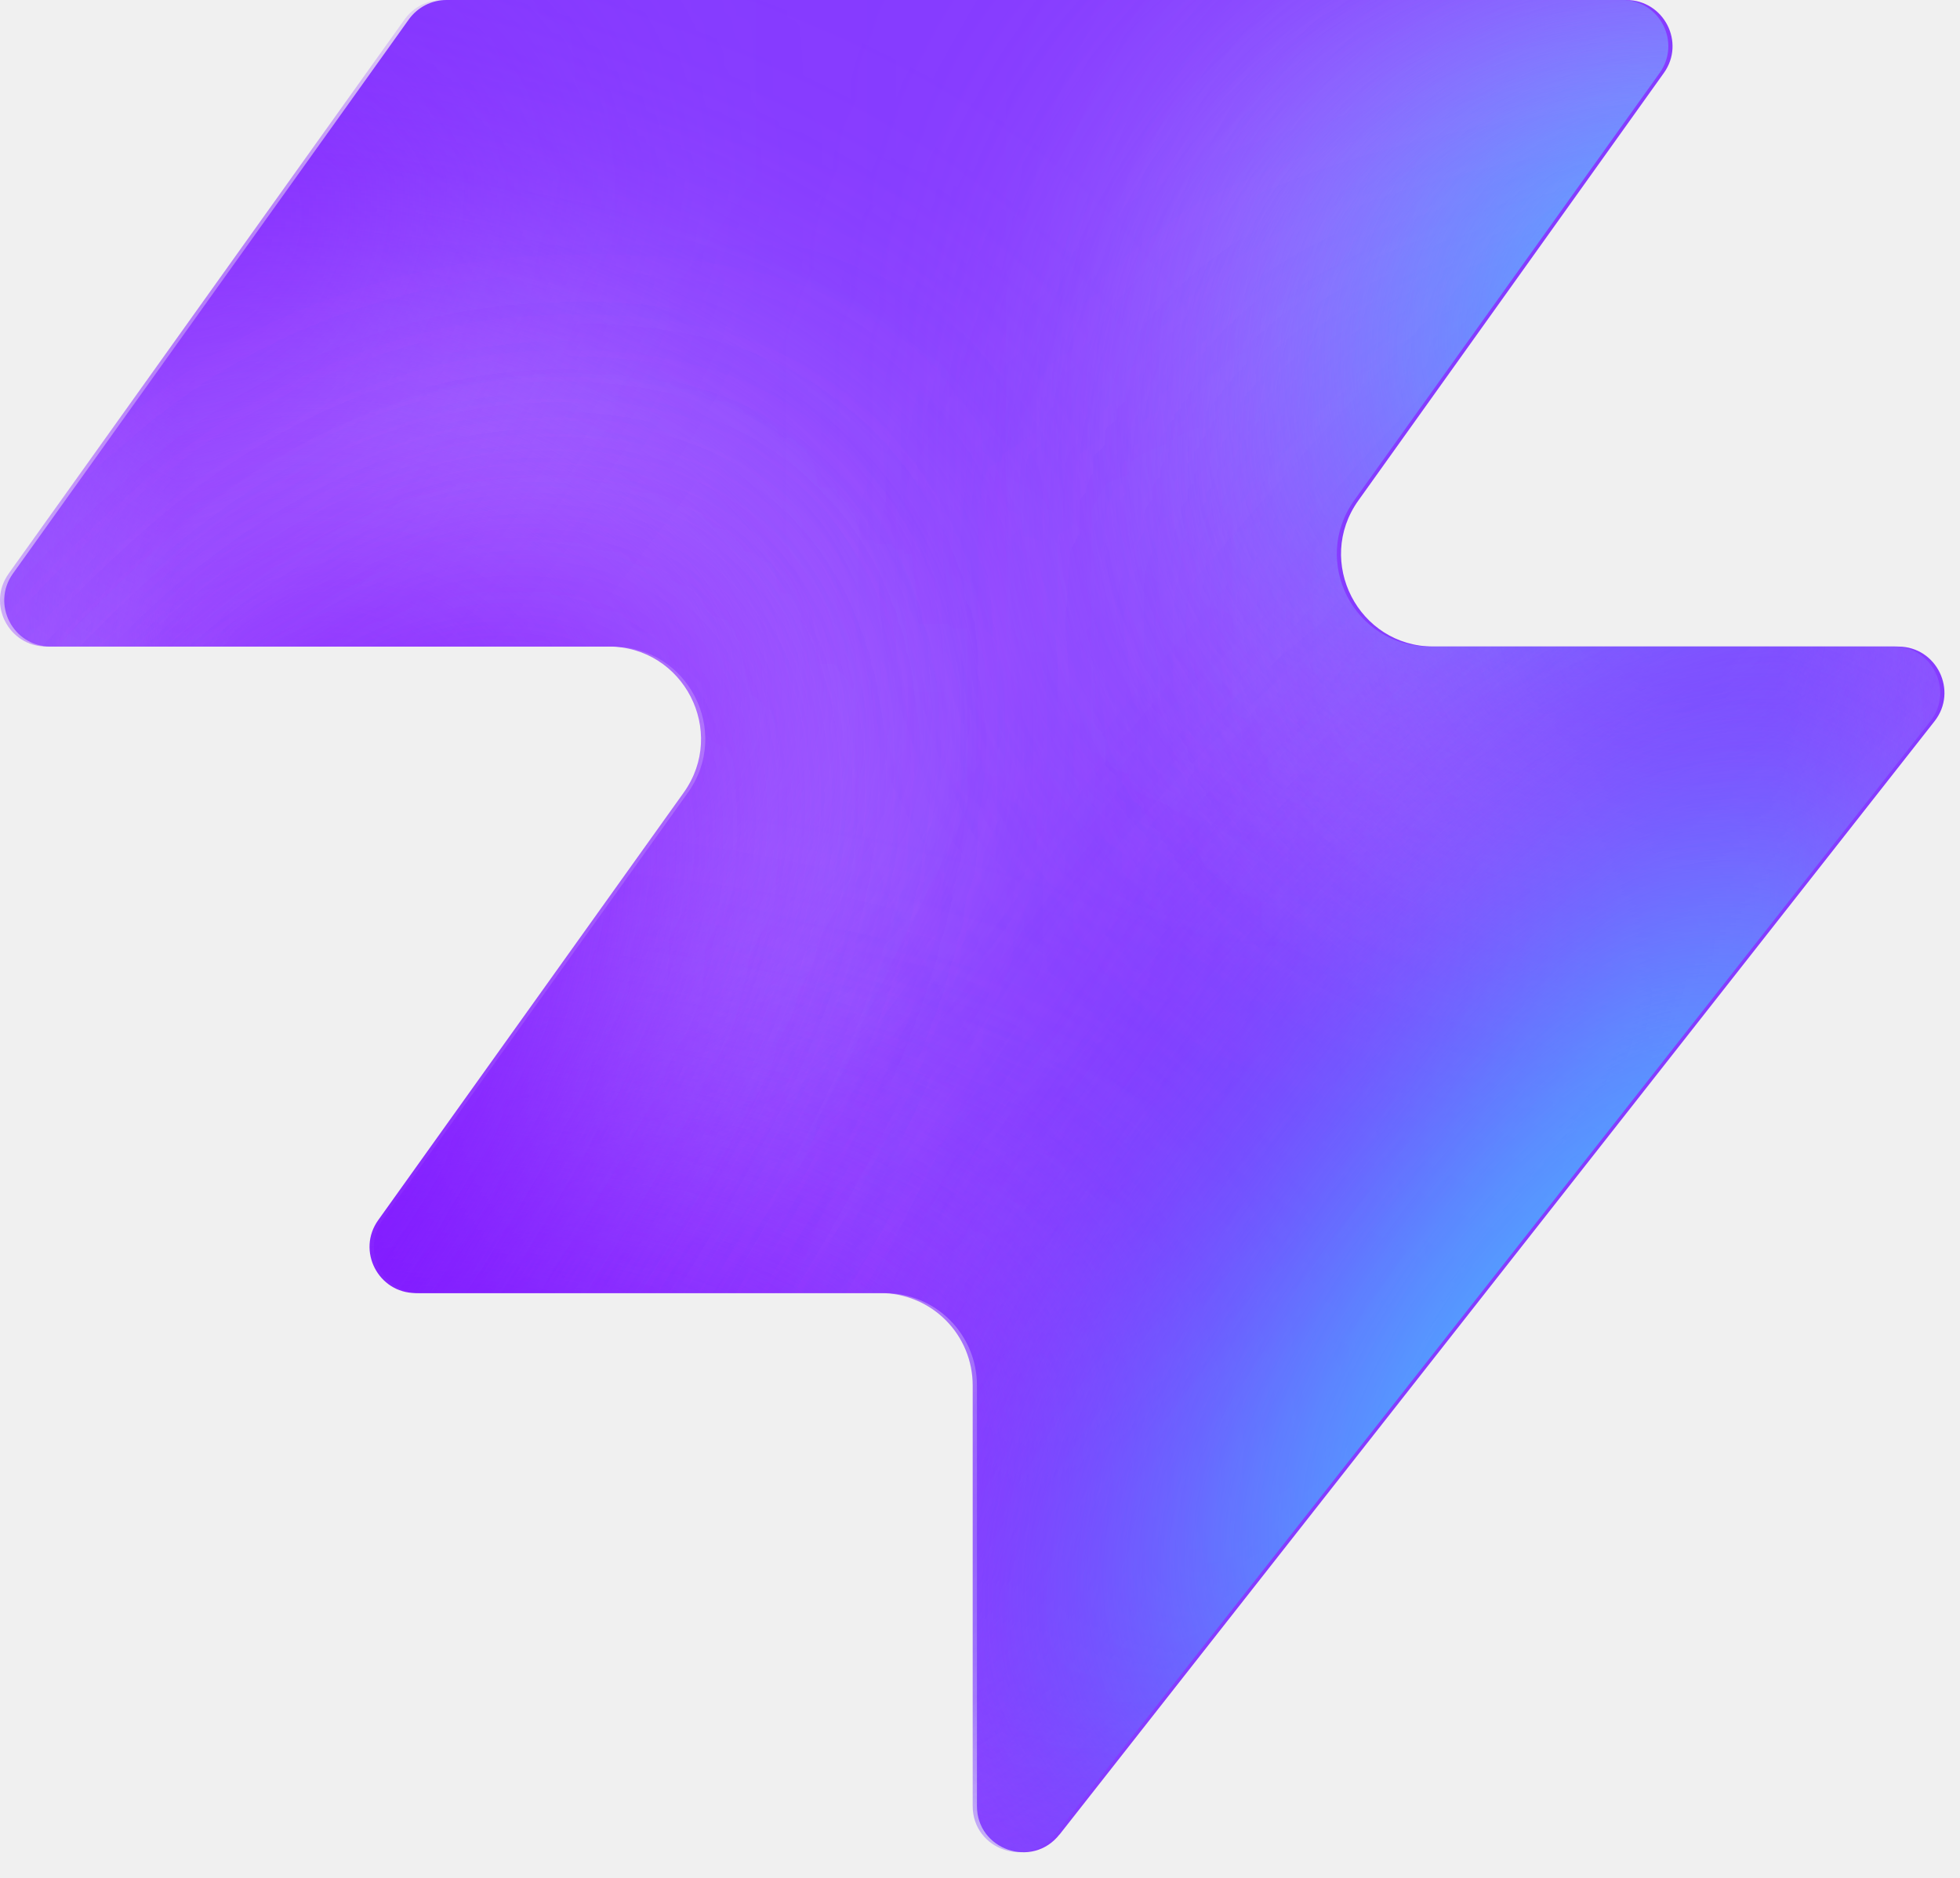
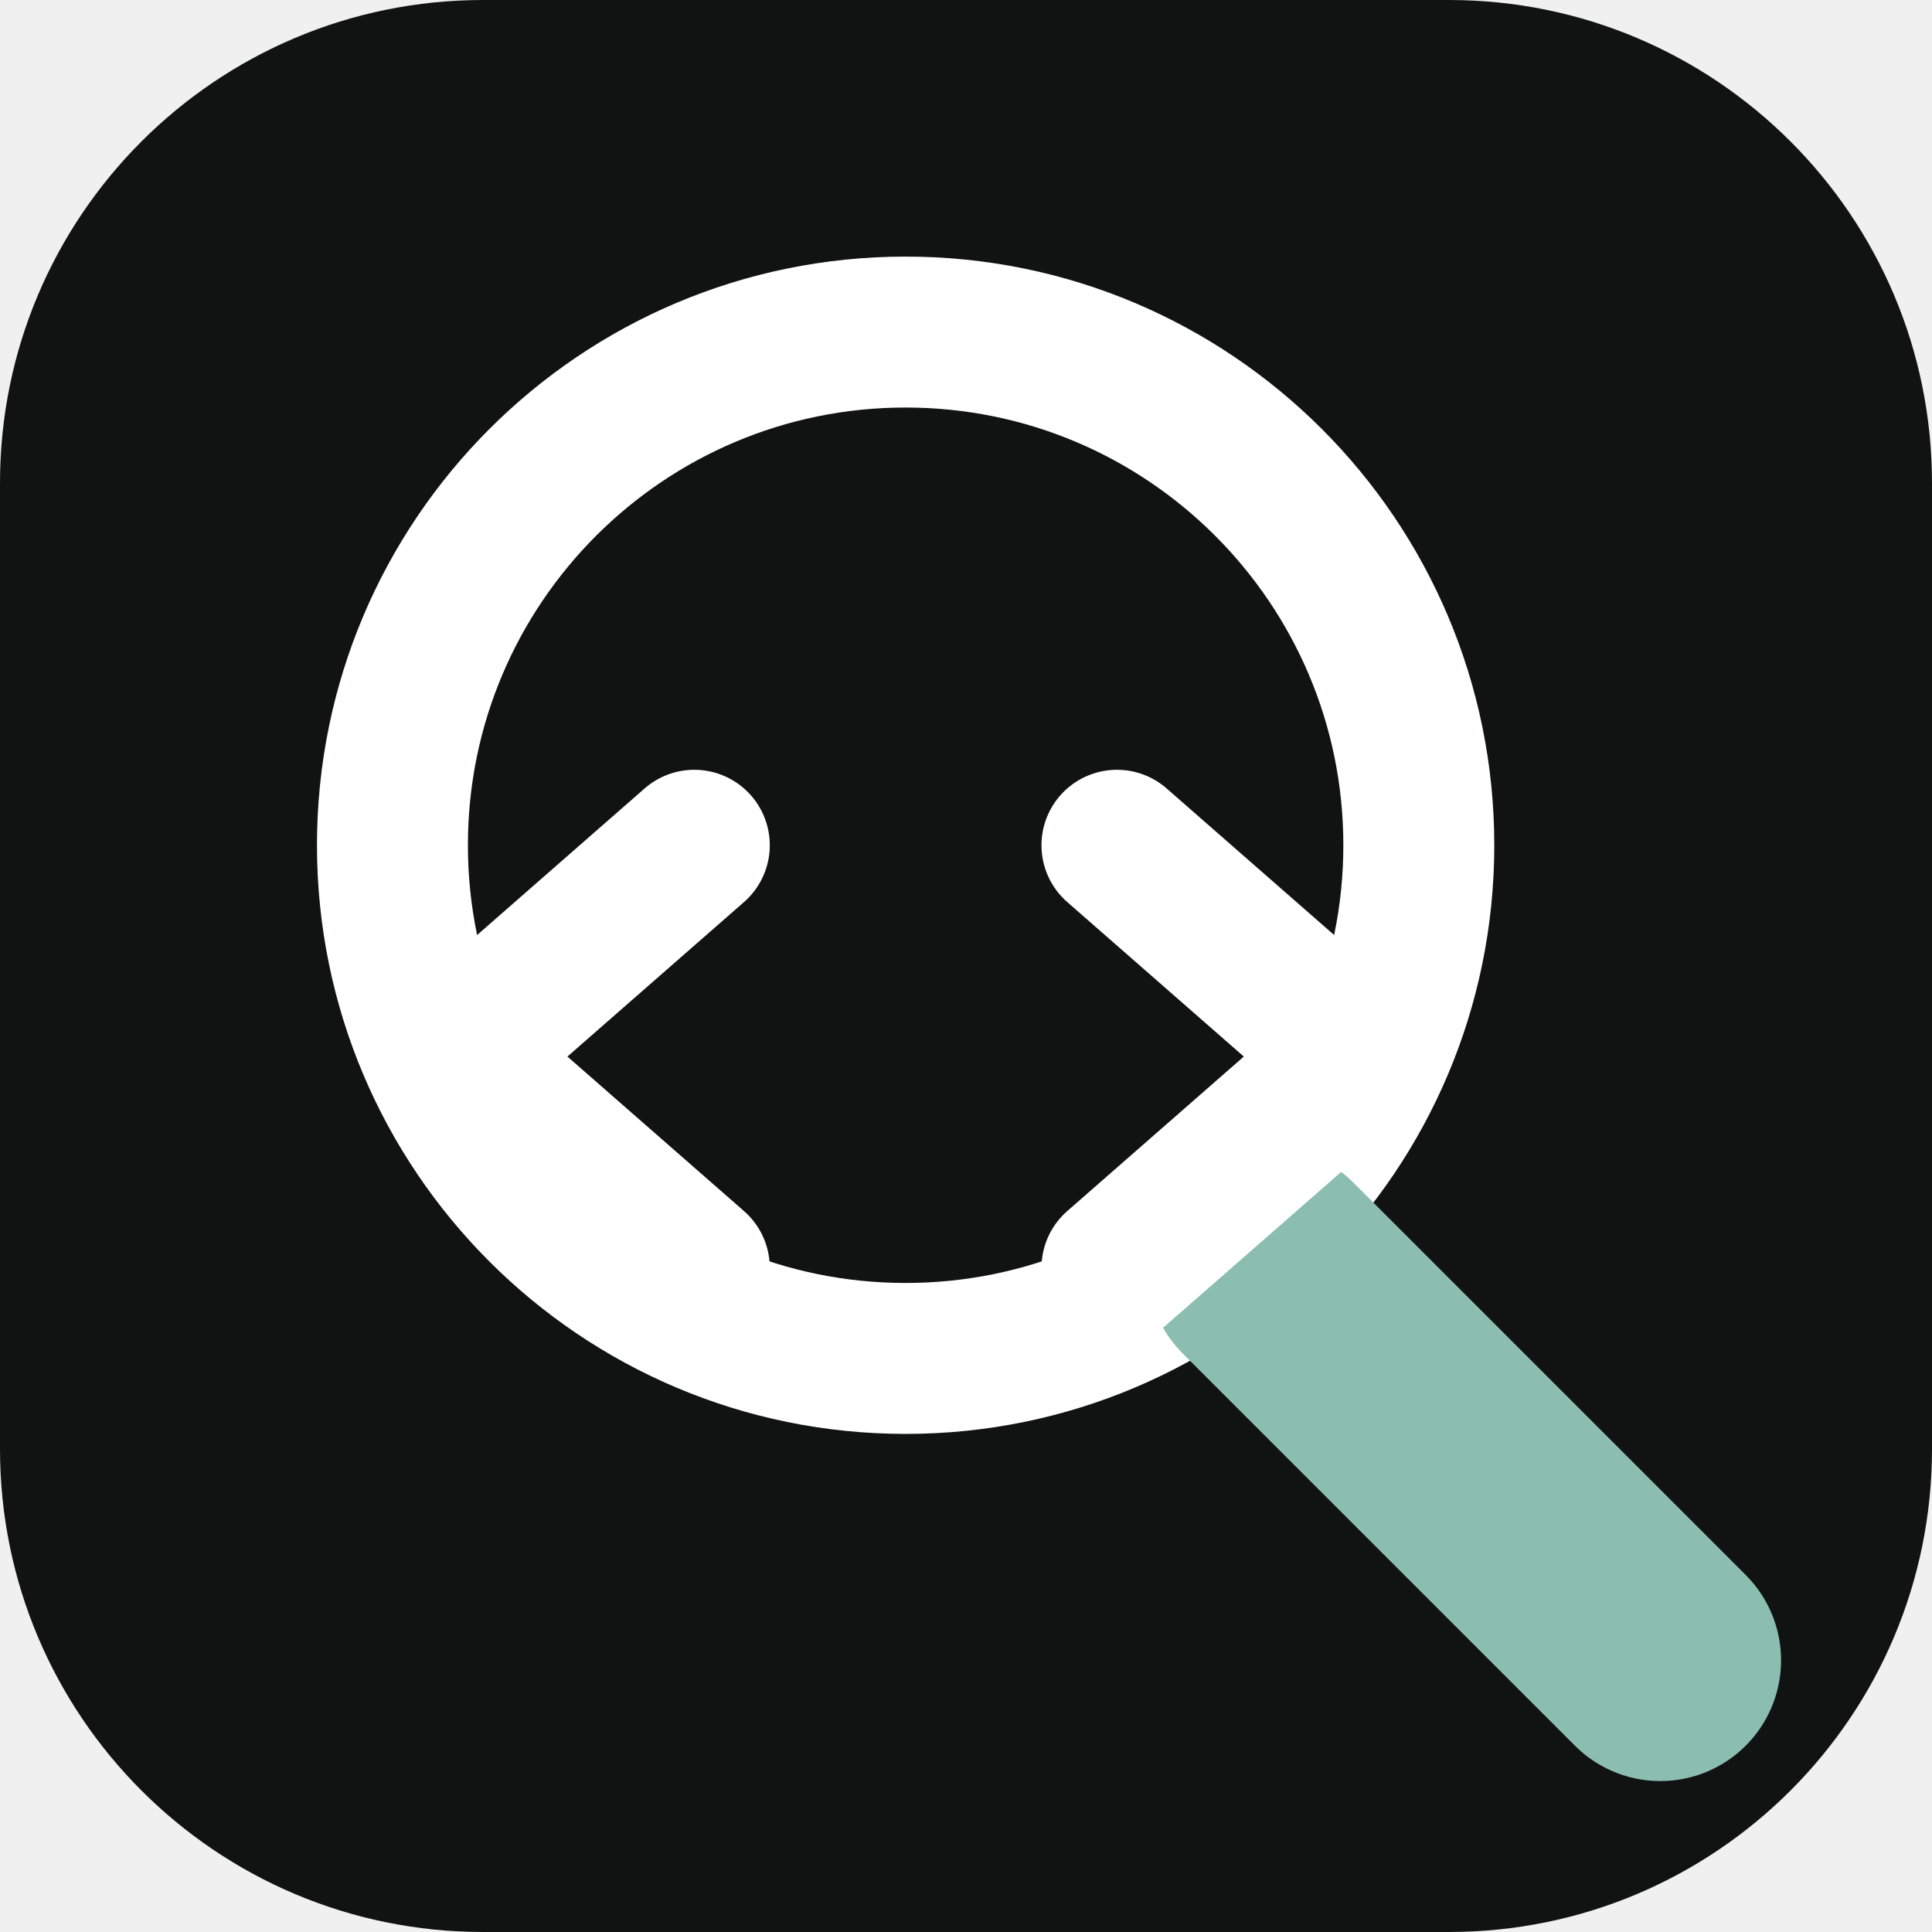
- <svg xmlns="http://www.w3.org/2000/svg" width="48" height="46" fill="none" viewBox="0 0 48 46">
-   <path fill="#863bff" d="M25.946 44.938c-.664.845-2.021.375-2.021-.698V33.937a2.26 2.26 0 0 0-2.262-2.262H10.287c-.92 0-1.456-1.04-.92-1.788l7.48-10.471c1.07-1.497 0-3.578-1.842-3.578H1.237c-.92 0-1.456-1.04-.92-1.788L10.013.474c.214-.297.556-.474.92-.474h28.894c.92 0 1.456 1.04.92 1.788l-7.48 10.471c-1.07 1.498 0 3.579 1.842 3.579h11.377c.943 0 1.473 1.088.89 1.83L25.947 44.94z" style="fill:#863bff;fill:color(display-p3 .525 .23 1);fill-opacity:1" />
-   <mask id="a" width="48" height="46" x="0" y="0" maskUnits="userSpaceOnUse" style="mask-type:alpha">
-     <path fill="#000" d="M25.842 44.938c-.664.844-2.021.375-2.021-.698V33.937a2.26 2.26 0 0 0-2.262-2.262H10.183c-.92 0-1.456-1.04-.92-1.788l7.48-10.471c1.07-1.498 0-3.579-1.842-3.579H1.133c-.92 0-1.456-1.04-.92-1.787L9.91.473c.214-.297.556-.474.92-.474h28.894c.92 0 1.456 1.04.92 1.788l-7.48 10.471c-1.07 1.498 0 3.578 1.842 3.578h11.377c.943 0 1.473 1.088.89 1.832L25.843 44.94z" style="fill:#000;fill-opacity:1" />
-   </mask>
-   <g mask="url(#a)">
-     <g filter="url(#b)">
-       <ellipse cx="5.508" cy="14.704" fill="#ede6ff" rx="5.508" ry="14.704" style="fill:#ede6ff;fill:color(display-p3 .927 .903 1);fill-opacity:1" transform="matrix(.00324 1 1 -.00324 -4.47 31.516)" />
-     </g>
-     <g filter="url(#c)">
-       <ellipse cx="10.399" cy="29.851" fill="#ede6ff" rx="10.399" ry="29.851" style="fill:#ede6ff;fill:color(display-p3 .927 .903 1);fill-opacity:1" transform="matrix(.00324 1 1 -.00324 -39.328 7.883)" />
-     </g>
-     <g filter="url(#d)">
-       <ellipse cx="5.508" cy="30.487" fill="#7e14ff" rx="5.508" ry="30.487" style="fill:#7e14ff;fill:color(display-p3 .492 .077 1);fill-opacity:1" transform="rotate(89.814 -25.913 -14.639)scale(1 -1)" />
-     </g>
-     <g filter="url(#e)">
-       <ellipse cx="5.508" cy="30.599" fill="#7e14ff" rx="5.508" ry="30.599" style="fill:#7e14ff;fill:color(display-p3 .492 .077 1);fill-opacity:1" transform="rotate(89.814 -32.644 -3.334)scale(1 -1)" />
-     </g>
-     <g filter="url(#f)">
-       <ellipse cx="5.508" cy="30.599" fill="#7e14ff" rx="5.508" ry="30.599" style="fill:#7e14ff;fill:color(display-p3 .492 .077 1);fill-opacity:1" transform="matrix(.00324 1 1 -.00324 -34.34 30.47)" />
-     </g>
-     <g filter="url(#g)">
-       <ellipse cx="14.072" cy="22.078" fill="#ede6ff" rx="14.072" ry="22.078" style="fill:#ede6ff;fill:color(display-p3 .927 .903 1);fill-opacity:1" transform="rotate(93.35 24.506 48.493)scale(-1 1)" />
-     </g>
-     <g filter="url(#h)">
-       <ellipse cx="3.47" cy="21.501" fill="#7e14ff" rx="3.47" ry="21.501" style="fill:#7e14ff;fill:color(display-p3 .492 .077 1);fill-opacity:1" transform="rotate(89.009 28.708 47.59)scale(-1 1)" />
-     </g>
-     <g filter="url(#i)">
-       <ellipse cx="3.47" cy="21.501" fill="#7e14ff" rx="3.47" ry="21.501" style="fill:#7e14ff;fill:color(display-p3 .492 .077 1);fill-opacity:1" transform="rotate(89.009 28.708 47.59)scale(-1 1)" />
-     </g>
-     <g filter="url(#j)">
-       <ellipse cx=".387" cy="8.972" fill="#7e14ff" rx="4.407" ry="29.108" style="fill:#7e14ff;fill:color(display-p3 .492 .077 1);fill-opacity:1" transform="rotate(39.51 .387 8.972)" />
-     </g>
-     <g filter="url(#k)">
-       <ellipse cx="47.523" cy="-6.092" fill="#7e14ff" rx="4.407" ry="29.108" style="fill:#7e14ff;fill:color(display-p3 .492 .077 1);fill-opacity:1" transform="rotate(37.892 47.523 -6.092)" />
-     </g>
-     <g filter="url(#l)">
-       <ellipse cx="41.412" cy="6.333" fill="#47bfff" rx="5.971" ry="9.665" style="fill:#47bfff;fill:color(display-p3 .28 .748 1);fill-opacity:1" transform="rotate(37.892 41.412 6.333)" />
-     </g>
-     <g filter="url(#m)">
-       <ellipse cx="-1.879" cy="38.332" fill="#7e14ff" rx="4.407" ry="29.108" style="fill:#7e14ff;fill:color(display-p3 .492 .077 1);fill-opacity:1" transform="rotate(37.892 -1.88 38.332)" />
-     </g>
-     <g filter="url(#n)">
-       <ellipse cx="-1.879" cy="38.332" fill="#7e14ff" rx="4.407" ry="29.108" style="fill:#7e14ff;fill:color(display-p3 .492 .077 1);fill-opacity:1" transform="rotate(37.892 -1.88 38.332)" />
-     </g>
-     <g filter="url(#o)">
-       <ellipse cx="35.651" cy="29.907" fill="#7e14ff" rx="4.407" ry="29.108" style="fill:#7e14ff;fill:color(display-p3 .492 .077 1);fill-opacity:1" transform="rotate(37.892 35.651 29.907)" />
-     </g>
-     <g filter="url(#p)">
-       <ellipse cx="38.418" cy="32.4" fill="#47bfff" rx="5.971" ry="15.297" style="fill:#47bfff;fill:color(display-p3 .28 .748 1);fill-opacity:1" transform="rotate(37.892 38.418 32.4)" />
-     </g>
-   </g>
-   <defs>
-     <filter id="b" width="60.045" height="41.654" x="-19.77" y="16.149" color-interpolation-filters="sRGB" filterUnits="userSpaceOnUse">
-       <feFlood flood-opacity="0" result="BackgroundImageFix" />
-       <feBlend in="SourceGraphic" in2="BackgroundImageFix" result="shape" />
-       <feGaussianBlur result="effect1_foregroundBlur_2002_17158" stdDeviation="7.659" />
-     </filter>
-     <filter id="c" width="90.34" height="51.437" x="-54.613" y="-7.533" color-interpolation-filters="sRGB" filterUnits="userSpaceOnUse">
-       <feFlood flood-opacity="0" result="BackgroundImageFix" />
-       <feBlend in="SourceGraphic" in2="BackgroundImageFix" result="shape" />
-       <feGaussianBlur result="effect1_foregroundBlur_2002_17158" stdDeviation="7.659" />
-     </filter>
-     <filter id="d" width="79.355" height="29.4" x="-49.64" y="2.03" color-interpolation-filters="sRGB" filterUnits="userSpaceOnUse">
-       <feFlood flood-opacity="0" result="BackgroundImageFix" />
-       <feBlend in="SourceGraphic" in2="BackgroundImageFix" result="shape" />
-       <feGaussianBlur result="effect1_foregroundBlur_2002_17158" stdDeviation="4.596" />
-     </filter>
-     <filter id="e" width="79.579" height="29.4" x="-45.045" y="20.029" color-interpolation-filters="sRGB" filterUnits="userSpaceOnUse">
-       <feFlood flood-opacity="0" result="BackgroundImageFix" />
-       <feBlend in="SourceGraphic" in2="BackgroundImageFix" result="shape" />
-       <feGaussianBlur result="effect1_foregroundBlur_2002_17158" stdDeviation="4.596" />
-     </filter>
-     <filter id="f" width="79.579" height="29.4" x="-43.513" y="21.178" color-interpolation-filters="sRGB" filterUnits="userSpaceOnUse">
-       <feFlood flood-opacity="0" result="BackgroundImageFix" />
-       <feBlend in="SourceGraphic" in2="BackgroundImageFix" result="shape" />
-       <feGaussianBlur result="effect1_foregroundBlur_2002_17158" stdDeviation="4.596" />
-     </filter>
-     <filter id="g" width="74.749" height="58.852" x="15.756" y="-17.901" color-interpolation-filters="sRGB" filterUnits="userSpaceOnUse">
-       <feFlood flood-opacity="0" result="BackgroundImageFix" />
-       <feBlend in="SourceGraphic" in2="BackgroundImageFix" result="shape" />
-       <feGaussianBlur result="effect1_foregroundBlur_2002_17158" stdDeviation="7.659" />
-     </filter>
-     <filter id="h" width="61.377" height="25.362" x="23.548" y="2.284" color-interpolation-filters="sRGB" filterUnits="userSpaceOnUse">
-       <feFlood flood-opacity="0" result="BackgroundImageFix" />
-       <feBlend in="SourceGraphic" in2="BackgroundImageFix" result="shape" />
-       <feGaussianBlur result="effect1_foregroundBlur_2002_17158" stdDeviation="4.596" />
-     </filter>
-     <filter id="i" width="61.377" height="25.362" x="23.548" y="2.284" color-interpolation-filters="sRGB" filterUnits="userSpaceOnUse">
-       <feFlood flood-opacity="0" result="BackgroundImageFix" />
-       <feBlend in="SourceGraphic" in2="BackgroundImageFix" result="shape" />
-       <feGaussianBlur result="effect1_foregroundBlur_2002_17158" stdDeviation="4.596" />
-     </filter>
-     <filter id="j" width="56.045" height="63.649" x="-27.636" y="-22.853" color-interpolation-filters="sRGB" filterUnits="userSpaceOnUse">
-       <feFlood flood-opacity="0" result="BackgroundImageFix" />
-       <feBlend in="SourceGraphic" in2="BackgroundImageFix" result="shape" />
-       <feGaussianBlur result="effect1_foregroundBlur_2002_17158" stdDeviation="4.596" />
-     </filter>
-     <filter id="k" width="54.814" height="64.646" x="20.116" y="-38.415" color-interpolation-filters="sRGB" filterUnits="userSpaceOnUse">
-       <feFlood flood-opacity="0" result="BackgroundImageFix" />
-       <feBlend in="SourceGraphic" in2="BackgroundImageFix" result="shape" />
-       <feGaussianBlur result="effect1_foregroundBlur_2002_17158" stdDeviation="4.596" />
-     </filter>
-     <filter id="l" width="33.541" height="35.313" x="24.641" y="-11.323" color-interpolation-filters="sRGB" filterUnits="userSpaceOnUse">
-       <feFlood flood-opacity="0" result="BackgroundImageFix" />
-       <feBlend in="SourceGraphic" in2="BackgroundImageFix" result="shape" />
-       <feGaussianBlur result="effect1_foregroundBlur_2002_17158" stdDeviation="4.596" />
-     </filter>
-     <filter id="m" width="54.814" height="64.646" x="-29.286" y="6.009" color-interpolation-filters="sRGB" filterUnits="userSpaceOnUse">
-       <feFlood flood-opacity="0" result="BackgroundImageFix" />
-       <feBlend in="SourceGraphic" in2="BackgroundImageFix" result="shape" />
-       <feGaussianBlur result="effect1_foregroundBlur_2002_17158" stdDeviation="4.596" />
-     </filter>
-     <filter id="n" width="54.814" height="64.646" x="-29.286" y="6.009" color-interpolation-filters="sRGB" filterUnits="userSpaceOnUse">
-       <feFlood flood-opacity="0" result="BackgroundImageFix" />
-       <feBlend in="SourceGraphic" in2="BackgroundImageFix" result="shape" />
-       <feGaussianBlur result="effect1_foregroundBlur_2002_17158" stdDeviation="4.596" />
-     </filter>
-     <filter id="o" width="54.814" height="64.646" x="8.244" y="-2.416" color-interpolation-filters="sRGB" filterUnits="userSpaceOnUse">
-       <feFlood flood-opacity="0" result="BackgroundImageFix" />
-       <feBlend in="SourceGraphic" in2="BackgroundImageFix" result="shape" />
-       <feGaussianBlur result="effect1_foregroundBlur_2002_17158" stdDeviation="4.596" />
-     </filter>
-     <filter id="p" width="39.409" height="43.623" x="18.713" y="10.588" color-interpolation-filters="sRGB" filterUnits="userSpaceOnUse">
-       <feFlood flood-opacity="0" result="BackgroundImageFix" />
-       <feBlend in="SourceGraphic" in2="BackgroundImageFix" result="shape" />
-       <feGaussianBlur result="effect1_foregroundBlur_2002_17158" stdDeviation="4.596" />
-     </filter>
-   </defs>
+ <svg xmlns="http://www.w3.org/2000/svg" width="64" height="64" viewBox="0 0 64 64" role="img" aria-label="UND-RDR">
+   <rect width="64" height="64" rx="16" fill="#111312" />
+   <circle cx="30" cy="28" r="17" fill="none" stroke="#ffffff" stroke-width="5" />
+   <path d="M42 42l13 13" stroke="#8bbdb1" stroke-width="8" stroke-linecap="round" />
+   <path d="M23 28l-8 7 8 7M37 28l8 7-8 7" fill="none" stroke="#ffffff" stroke-width="5" stroke-linecap="round" stroke-linejoin="round" />
</svg>
